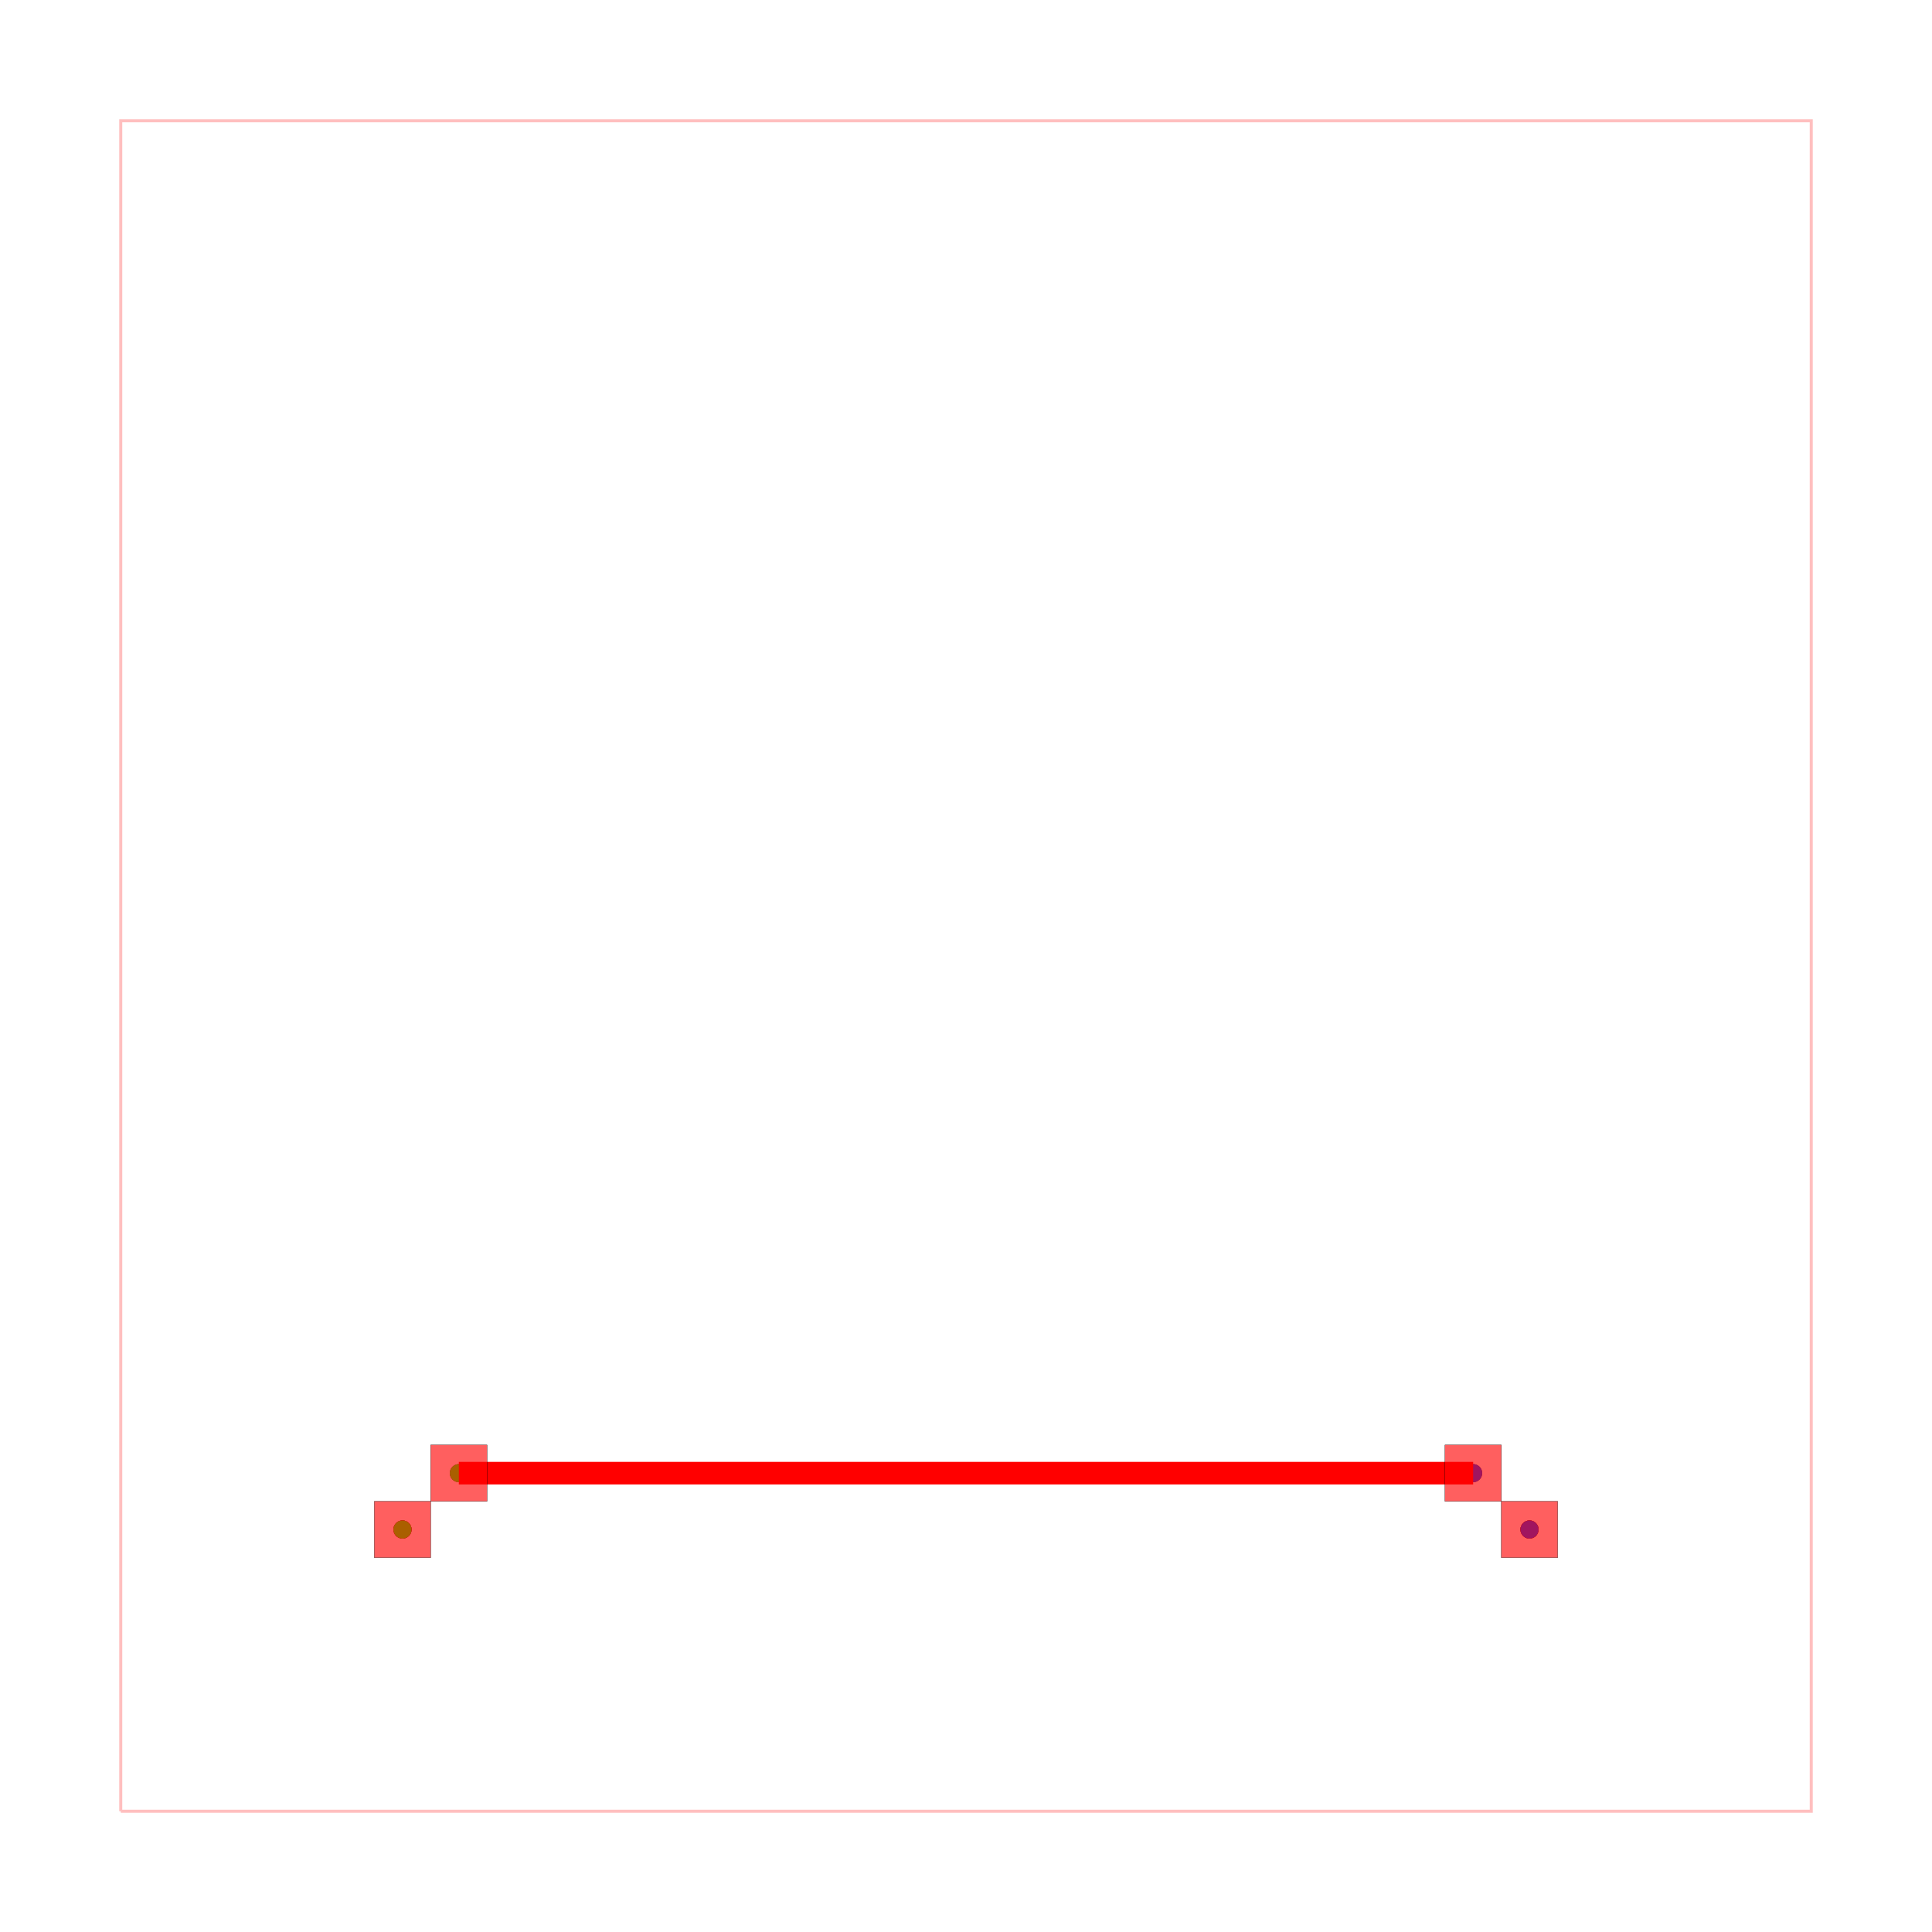
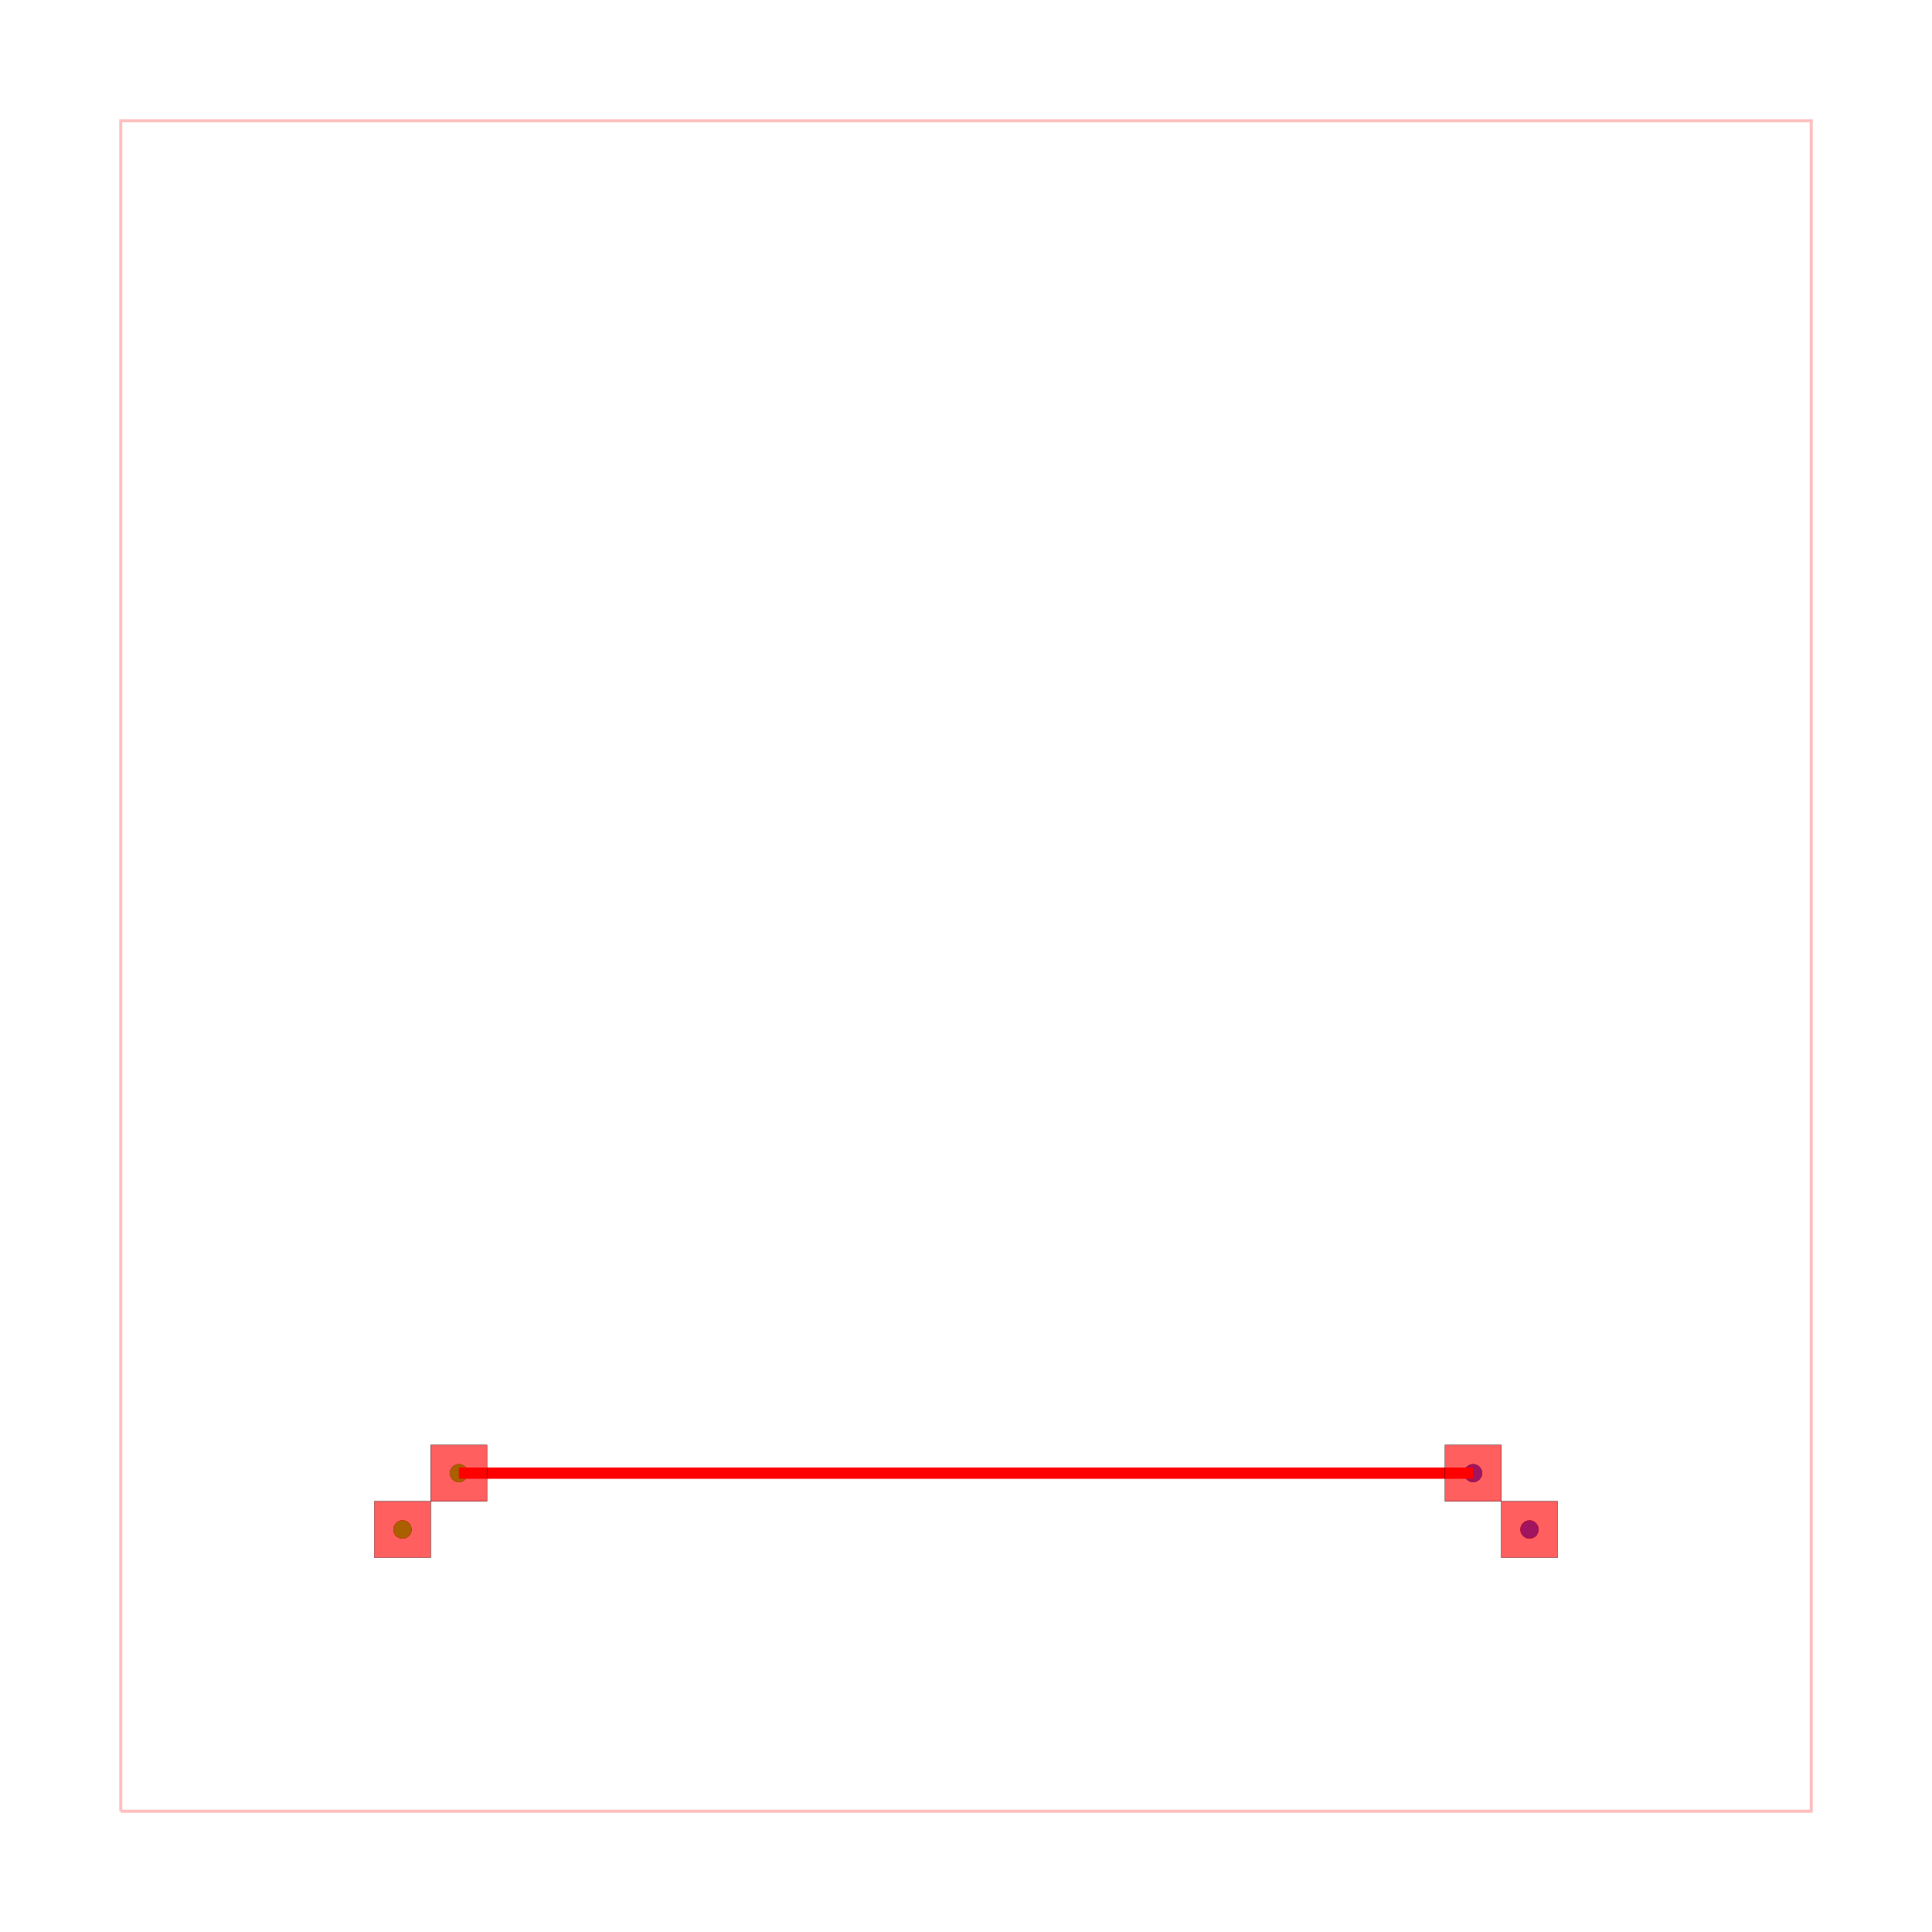
<svg xmlns="http://www.w3.org/2000/svg" width="640" height="640" viewBox="0 0 640 640">
  <rect width="100%" height="100%" fill="white" />
  <g>
    <circle data-type="point" data-label="on-board " data-x="0" data-y="0" cx="133.333" cy="506.667" r="3" fill="black" />
  </g>
  <g>
    <circle data-type="point" data-label="on-board " data-x="20" data-y="0" cx="506.667" cy="506.667" r="3" fill="black" />
  </g>
  <g>
    <circle data-type="point" data-label="off-board-A " data-x="0" data-y="0" cx="133.333" cy="506.667" r="3" fill="black" />
  </g>
  <g>
    <circle data-type="point" data-label="off-board-A " data-x="1" data-y="1" cx="152" cy="488" r="3" fill="black" />
  </g>
  <g>
    <circle data-type="point" data-label="off-board-B " data-x="20" data-y="0" cx="506.667" cy="506.667" r="3" fill="black" />
  </g>
  <g>
    <circle data-type="point" data-label="off-board-B " data-x="19" data-y="1" cx="488" cy="488" r="3" fill="black" />
  </g>
  <g>
    <circle data-type="point" data-label="on-board (top)" data-x="0" data-y="0" cx="133.333" cy="506.667" r="3" fill="hsl(0, 100%, 50%)" />
  </g>
  <g>
    <circle data-type="point" data-label="on-board (top)" data-x="20" data-y="0" cx="506.667" cy="506.667" r="3" fill="hsl(0, 100%, 50%)" />
  </g>
  <g>
    <circle data-type="point" data-label="off-board-A (top)" data-x="0" data-y="0" cx="133.333" cy="506.667" r="3" fill="hsl(113.333, 100%, 50%)" />
  </g>
  <g>
    <circle data-type="point" data-label="off-board-A (top)" data-x="1" data-y="1" cx="152" cy="488" r="3" fill="hsl(113.333, 100%, 50%)" />
  </g>
  <g>
    <circle data-type="point" data-label="off-board-B (top)" data-x="20" data-y="0" cx="506.667" cy="506.667" r="3" fill="hsl(226.667, 100%, 50%)" />
  </g>
  <g>
    <circle data-type="point" data-label="off-board-B (top)" data-x="19" data-y="1" cx="488" cy="488" r="3" fill="hsl(226.667, 100%, 50%)" />
  </g>
  <g>
    <polyline data-points="-5,-5 25,-5 25,25 -5,25 -5,-5" data-type="line" data-label="" points="40,600 600,600 600,40 40,40 40,600" fill="none" stroke="rgba(255,0,0,0.25)" stroke-width="1px" />
  </g>
  <g>
-     <polyline data-points="19,1 1,1" data-type="line" data-label="" points="488,488 152,488" fill="none" stroke="hsl(0, 100%, 50%)" stroke-width="7.467" />
+     <polyline data-points="19,1 1,1" data-type="line" data-label="" points="488,488 152,488" fill="none" stroke="hsl(0, 100%, 50%)" stroke-width="3.733" />
  </g>
  <g>
-     <polyline data-points="1,1 1,1" data-type="line" data-label="" points="152,488 152,488" fill="none" stroke="hsl(0, 100%, 50%)" stroke-width="7.467" />
+     <polyline data-points="1,1 1,1" data-type="line" data-label="" points="152,488 152,488" fill="none" stroke="hsl(0, 100%, 50%)" stroke-width="3.733" />
  </g>
  <g>
    <rect data-type="rect" data-label="top" data-x="0" data-y="0" x="124" y="497.333" width="18.667" height="18.667" fill="rgba(255,0,0,0.25)" stroke="black" stroke-width="0.054" />
  </g>
  <g>
    <rect data-type="rect" data-label="top" data-x="20" data-y="0" x="497.333" y="497.333" width="18.667" height="18.667" fill="rgba(255,0,0,0.25)" stroke="black" stroke-width="0.054" />
  </g>
  <g>
    <rect data-type="rect" data-label="top" data-x="1" data-y="1" x="142.667" y="478.667" width="18.667" height="18.667" fill="rgba(255,0,0,0.25)" stroke="black" stroke-width="0.054" />
  </g>
  <g>
    <rect data-type="rect" data-label="top" data-x="19" data-y="1" x="478.667" y="478.667" width="18.667" height="18.667" fill="rgba(255,0,0,0.25)" stroke="black" stroke-width="0.054" />
  </g>
  <g>
    <rect data-type="rect" data-label="" data-x="0" data-y="0" x="124" y="497.333" width="18.667" height="18.667" fill="rgba(255,0,0,0.5)" stroke="black" stroke-width="0.054" />
  </g>
  <g>
    <rect data-type="rect" data-label="" data-x="20" data-y="0" x="497.333" y="497.333" width="18.667" height="18.667" fill="rgba(255,0,0,0.5)" stroke="black" stroke-width="0.054" />
  </g>
  <g>
    <rect data-type="rect" data-label="" data-x="1" data-y="1" x="142.667" y="478.667" width="18.667" height="18.667" fill="rgba(255,0,0,0.5)" stroke="black" stroke-width="0.054" />
  </g>
  <g>
    <rect data-type="rect" data-label="" data-x="19" data-y="1" x="478.667" y="478.667" width="18.667" height="18.667" fill="rgba(255,0,0,0.5)" stroke="black" stroke-width="0.054" />
  </g>
  <g id="crosshair" style="display: none">
    <line id="crosshair-h" y1="0" y2="640" stroke="#666" stroke-width="0.5" />
    <line id="crosshair-v" x1="0" x2="640" stroke="#666" stroke-width="0.5" />
    <text id="coordinates" font-family="monospace" font-size="12" fill="#666" />
  </g>
</svg>
